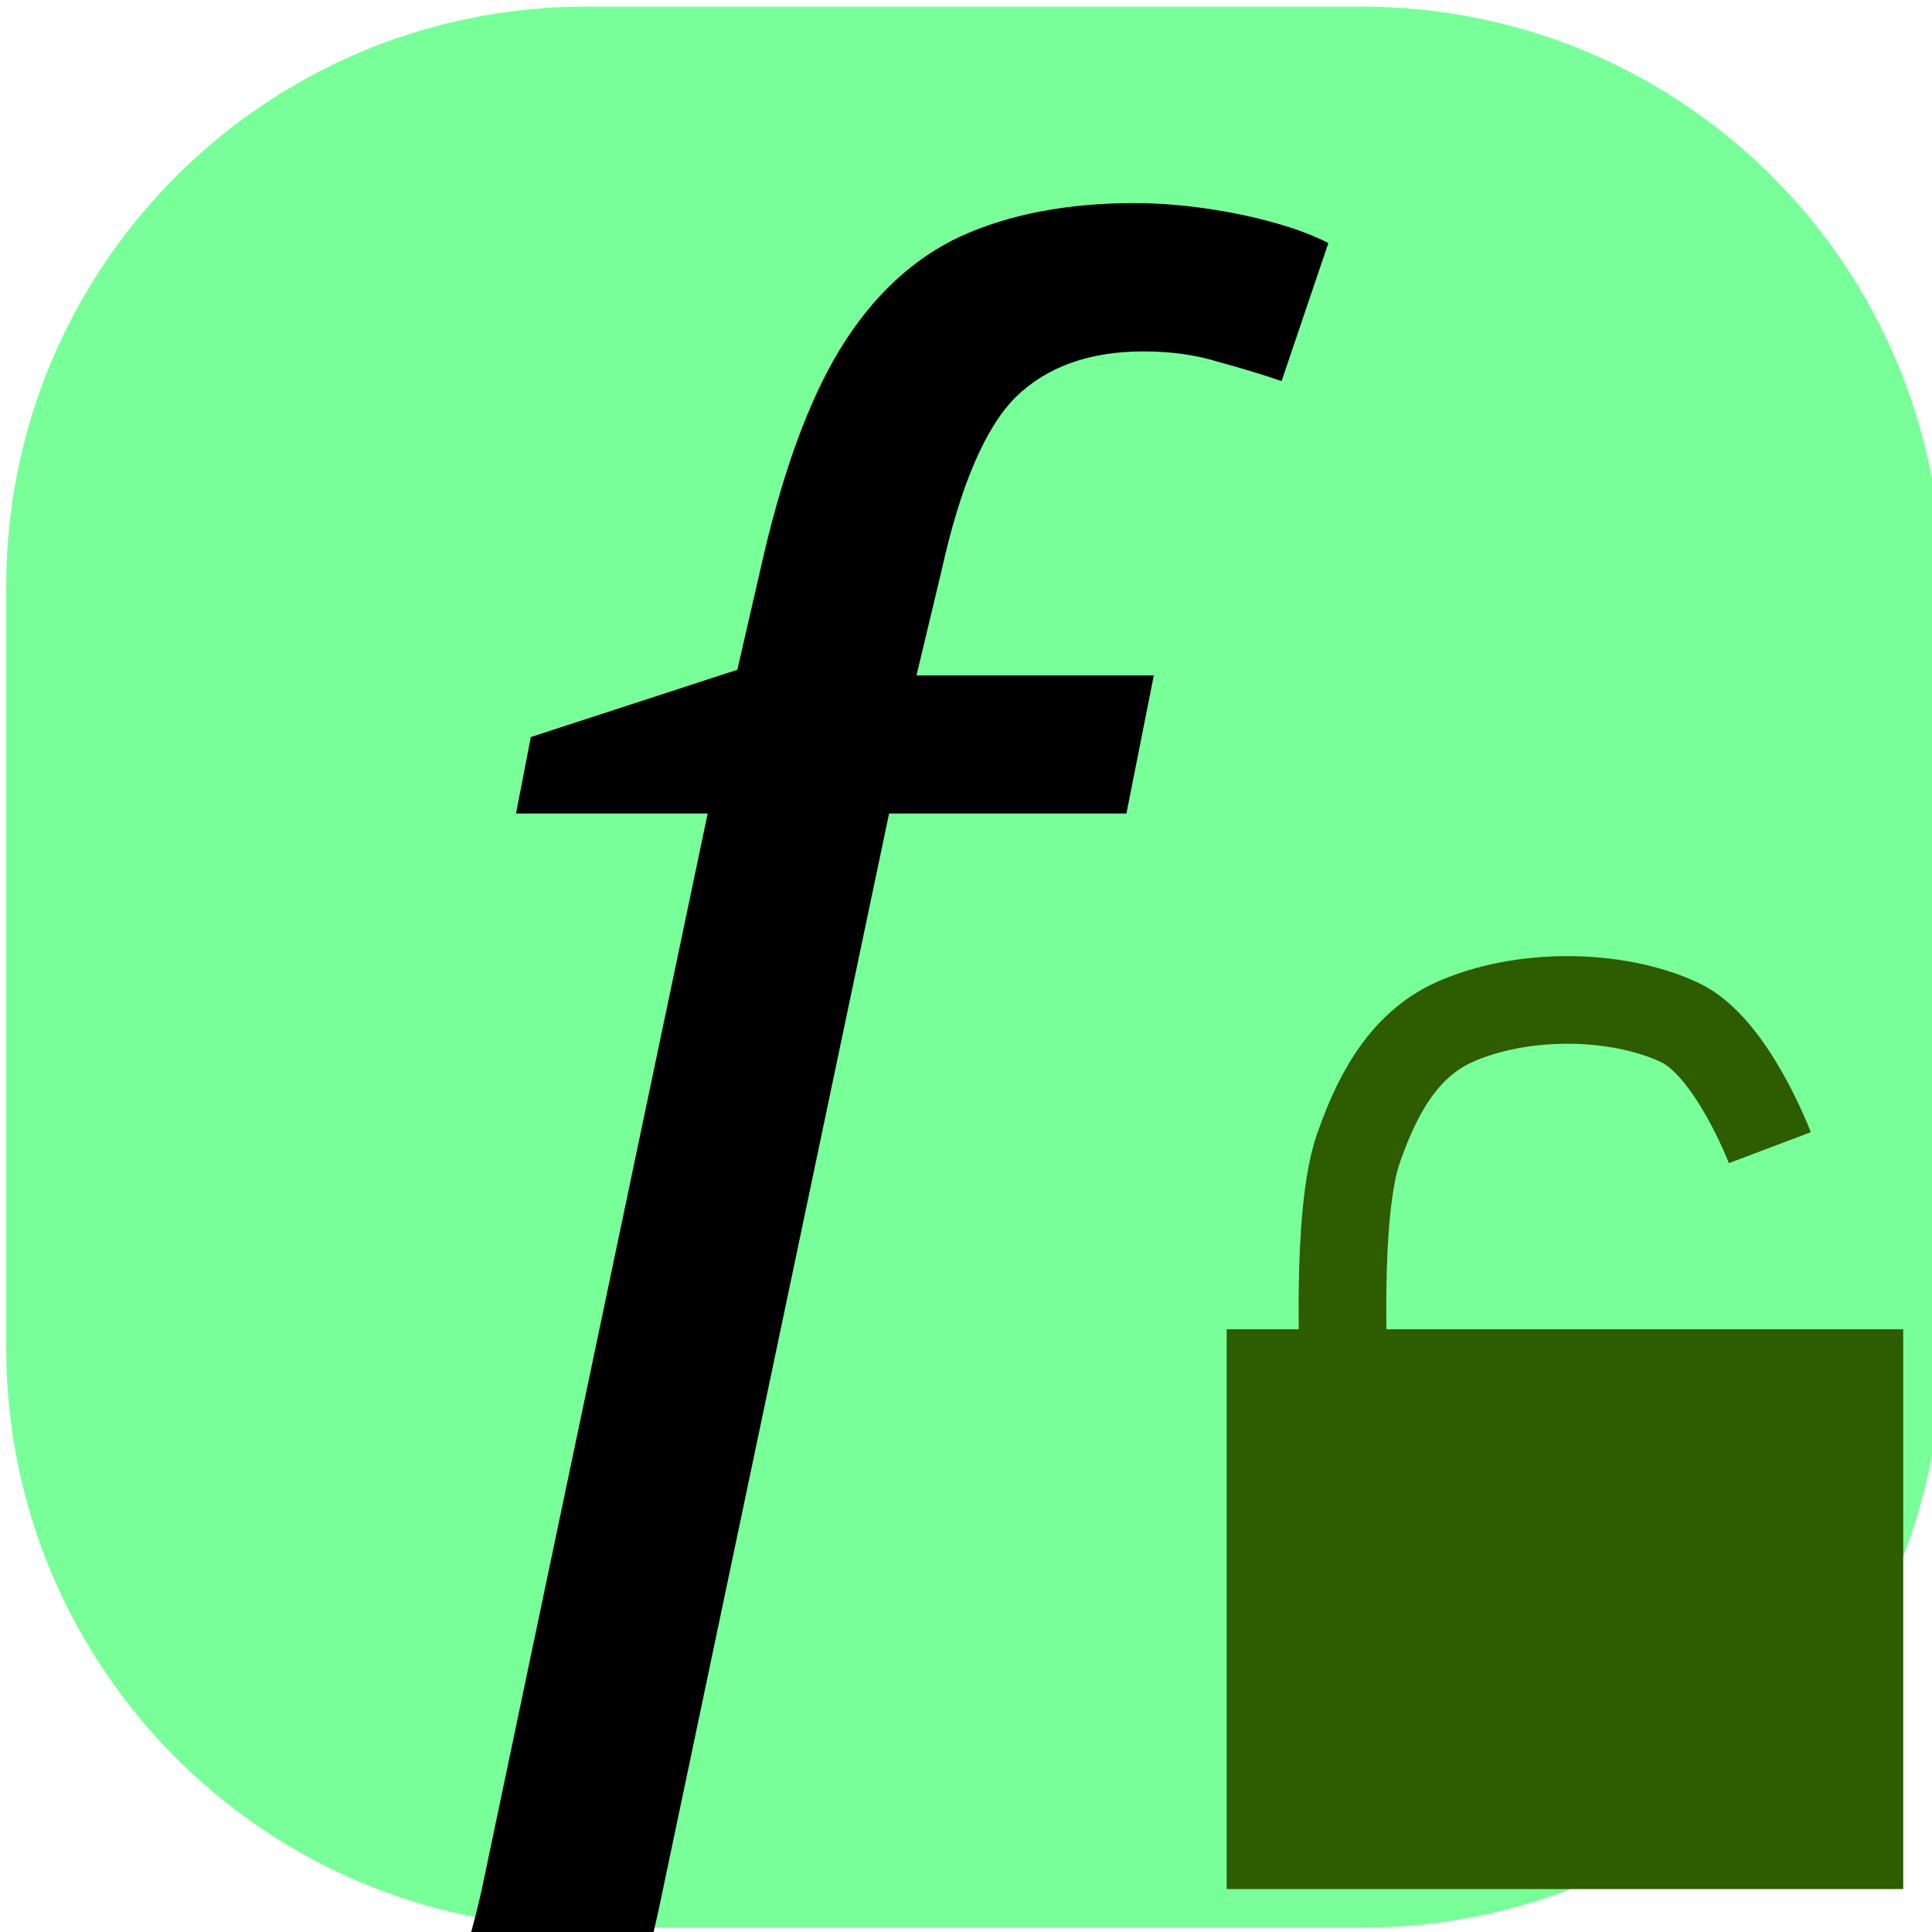
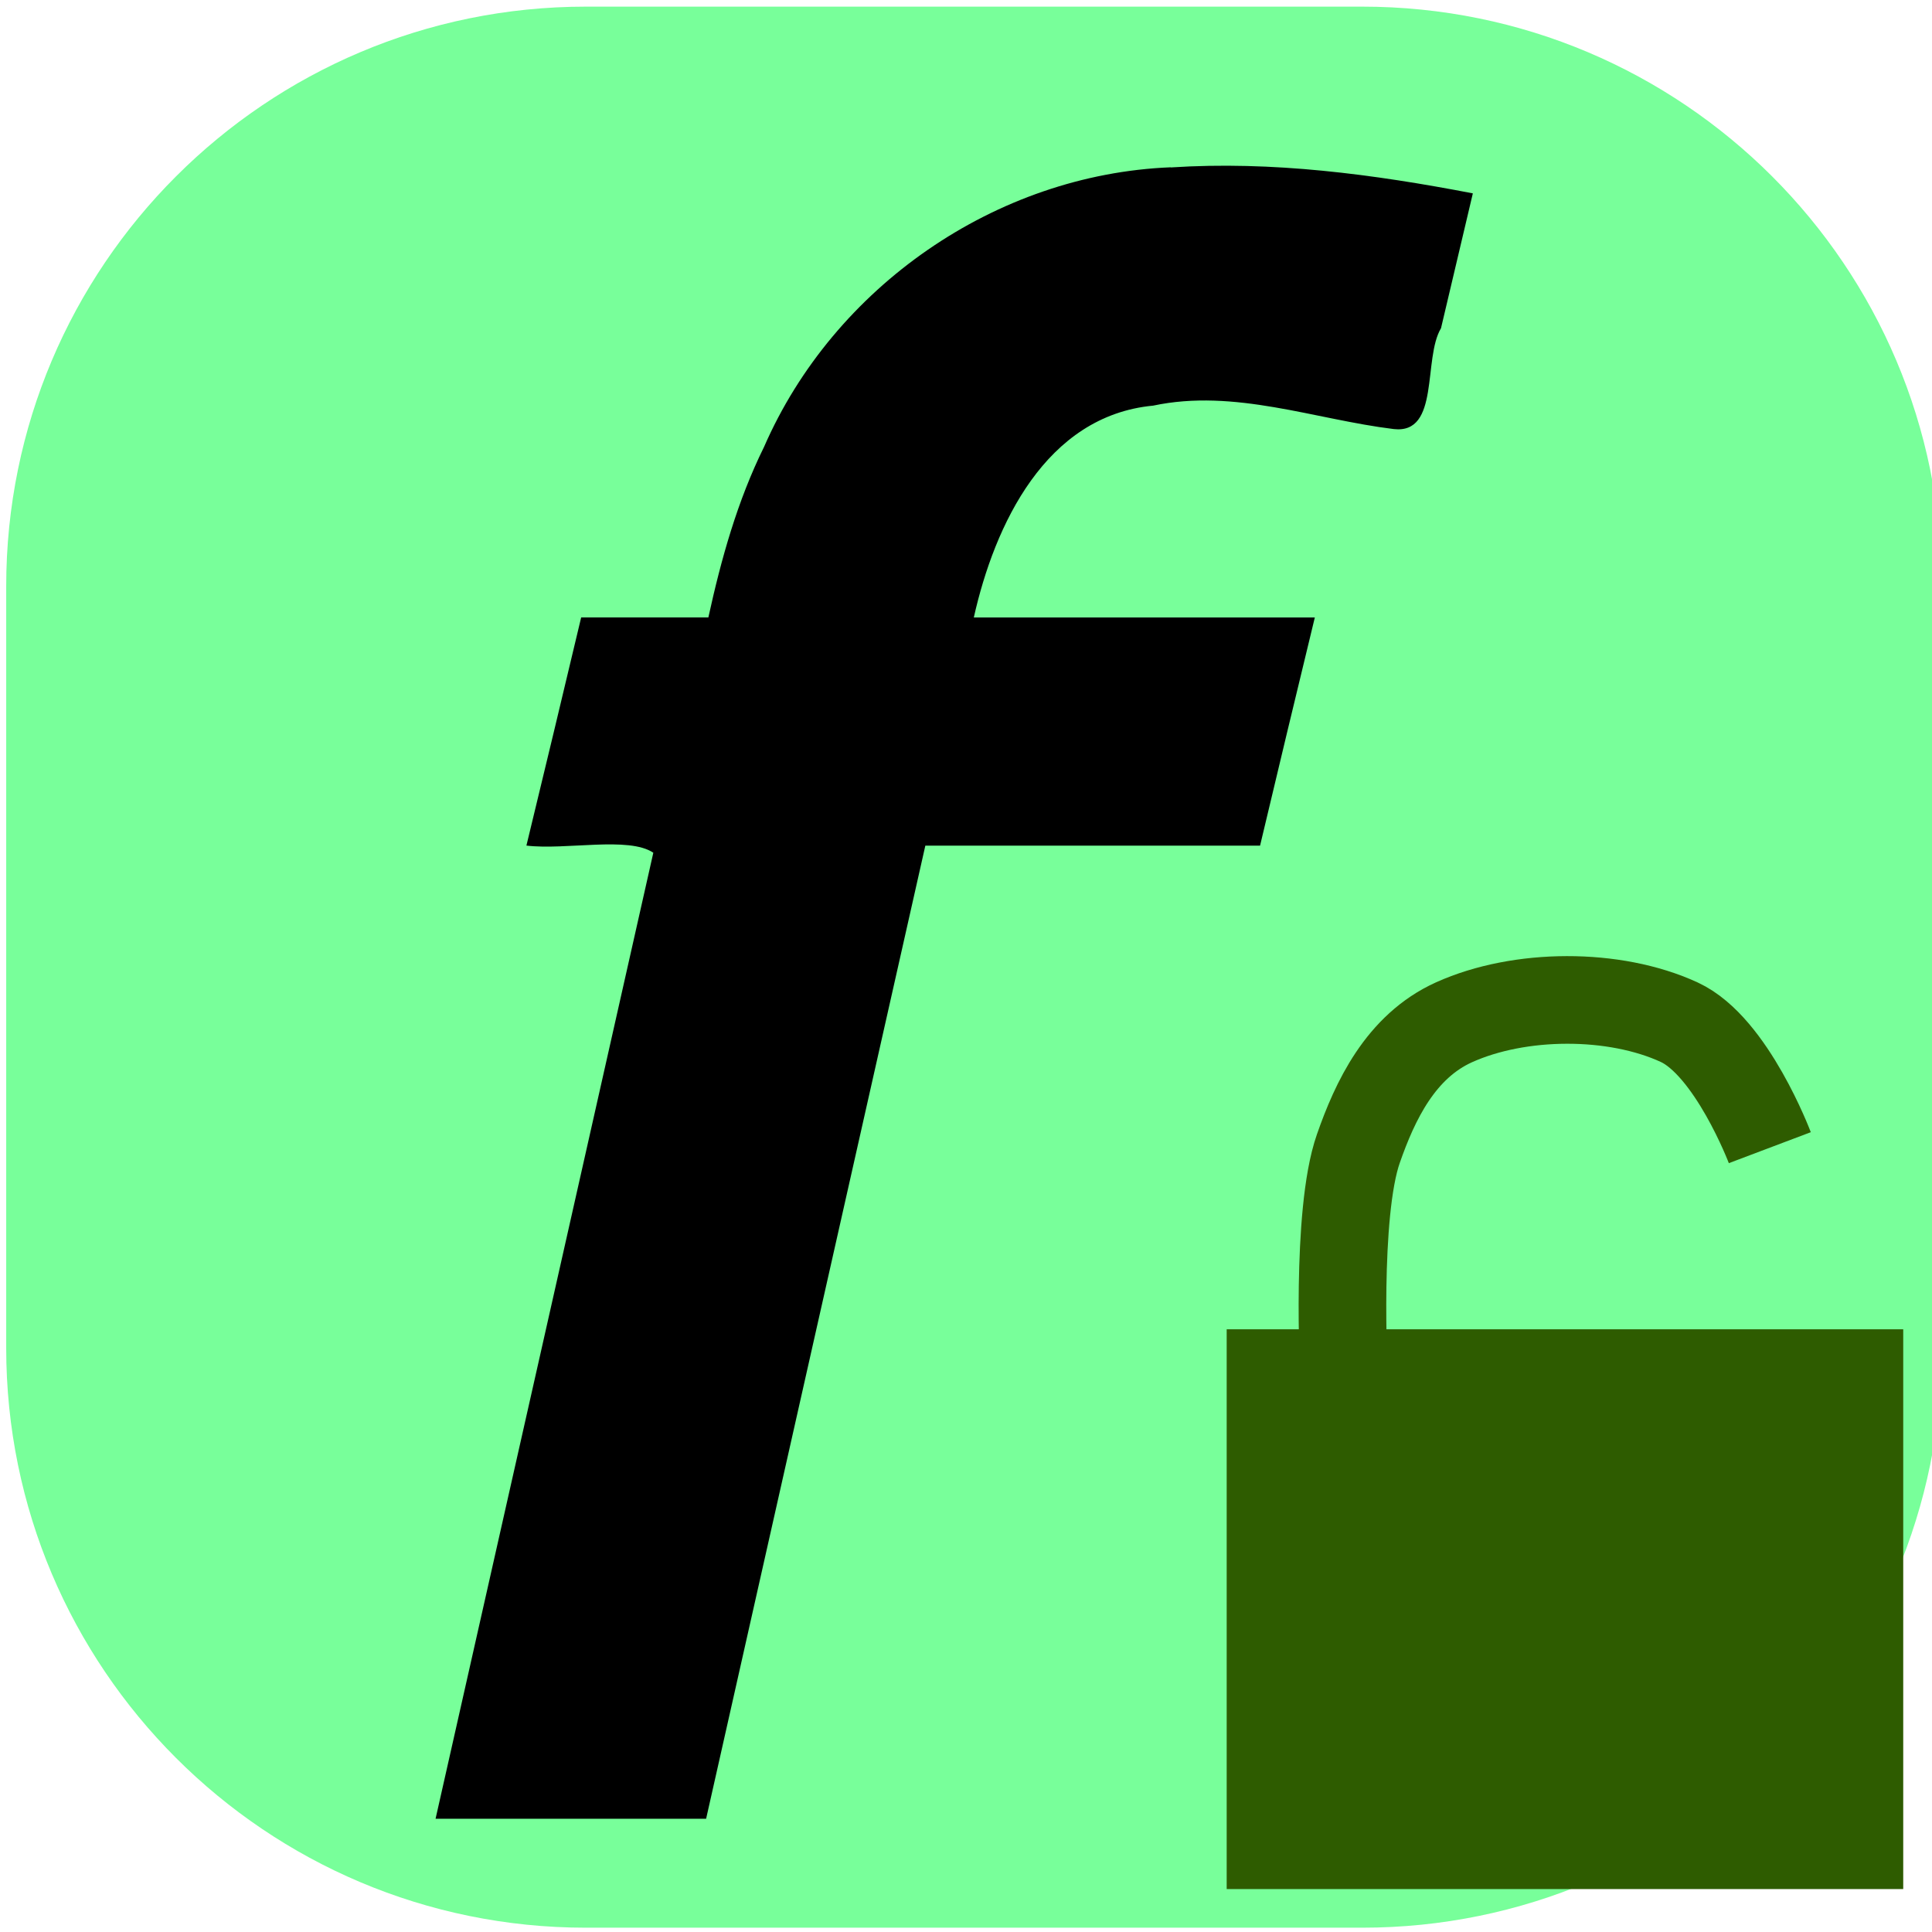
<svg xmlns="http://www.w3.org/2000/svg" width="100" height="100" viewBox="0 0 26.458 26.458" version="1.1" id="svg5">
  <defs id="defs2" />
  <g id="layer1">
    <rect style="fill:#78ff9a;fill-opacity:1;stroke:none;stroke-width:0.865;stroke-miterlimit:4;stroke-dasharray:none" id="rect1440" width="26.509" height="26.308" x="0.085" y="0.091" rx="7.938" ry="7.938" />
-     <text xml:space="preserve" style="font-style:normal;font-weight:normal;font-size:28.222px;line-height:1.25;font-family:sans-serif;fill:#000000;fill-opacity:1;stroke:none;stroke-width:0.265" x="5.69" y="24.376" id="text3748">
-       <tspan id="tspan3746" style="font-style:italic;font-variant:normal;font-weight:normal;font-stretch:normal;font-size:28.222px;font-family:sans-serif;-inkscape-font-specification:'sans-serif Italic';stroke-width:0.265" x="5.69" y="24.376">f</tspan>
-     </text>
+     <path id="text3748" style="font-style:normal;font-weight:normal;font-size:28.222px;line-height:1.25;font-family:sans-serif;fill:#000000;fill-opacity:1;stroke:none;stroke-width:0.265" d="m 16.033,2.291 c -2.396,0.096 -4.614,1.637 -5.57,3.83 -0.364,0.737 -0.587,1.534 -0.762,2.334 -0.581,0 -1.161,0 -1.742,0 -0.247,1.042 -0.498,2.084 -0.75,3.125 0.539,0.065 1.402,-0.13 1.738,0.098 -0.994,4.409 -1.986,8.819 -2.982,13.229 1.235,0 2.47,0 3.705,0 0.999,-4.443 2.002,-8.884 3.002,-13.326 1.528,0 3.056,0 4.584,0 0.247,-1.042 0.498,-2.084 0.75,-3.125 -1.557,0 -3.113,0 -4.67,0 0.285,-1.272 0.986,-2.762 2.456,-2.901 1.115,-0.237 2.213,0.189 3.296,0.321 0.635,0.071 0.396,-0.965 0.646,-1.381 0.145,-0.616 0.291,-1.231 0.436,-1.847 -1.363,-0.262 -2.746,-0.446 -4.137,-0.355 z" />
    <rect style="fill:#2e5c00;fill-opacity:1;stroke-width:1.291" id="rect943" width="9.265" height="7.666" x="16.799" y="18.204" />
    <path style="fill:none;stroke:#2e5c00;stroke-width:1.2;stroke-linecap:butt;stroke-linejoin:miter;stroke-miterlimit:4;stroke-dasharray:none;stroke-opacity:1" d="m 18.405,18.825 c 0,0 -0.115,-2.203 0.197,-3.095 0.227,-0.65 0.577,-1.4 1.312,-1.731 0.895,-0.403 2.193,-0.411 3.083,0 0.716,0.331 1.24,1.718 1.24,1.718" id="path1124" />
  </g>
</svg>
